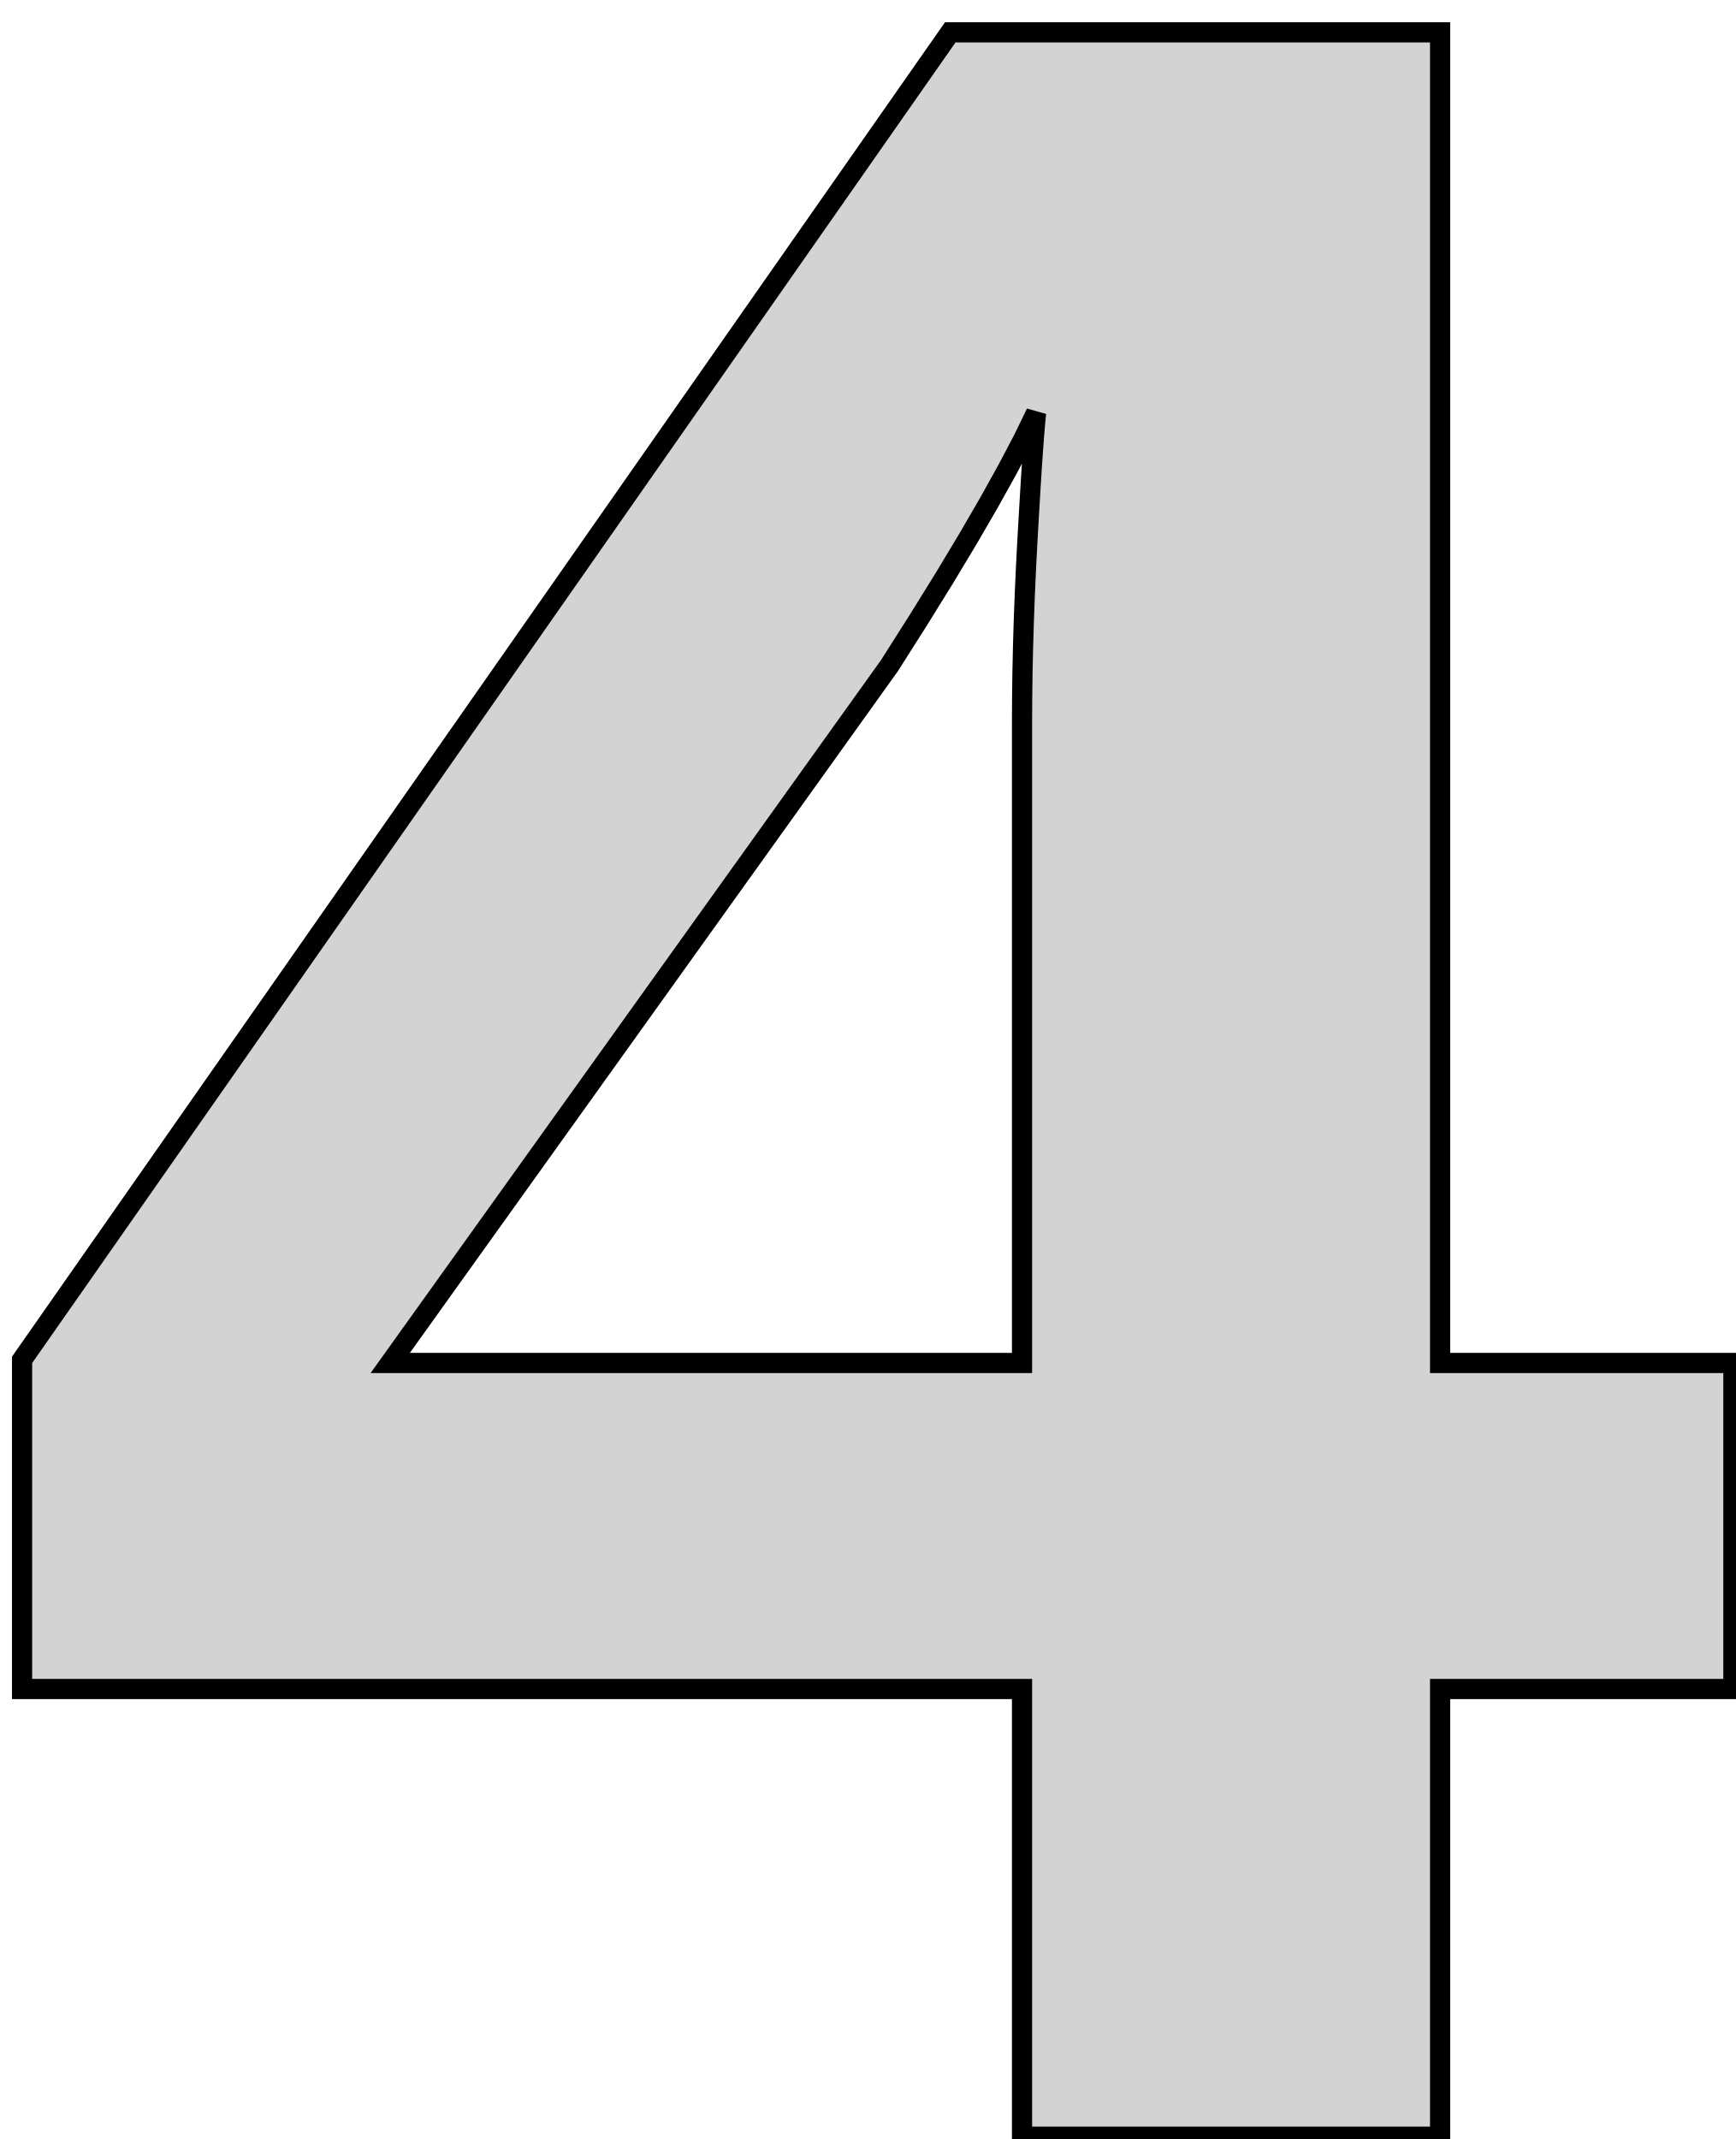
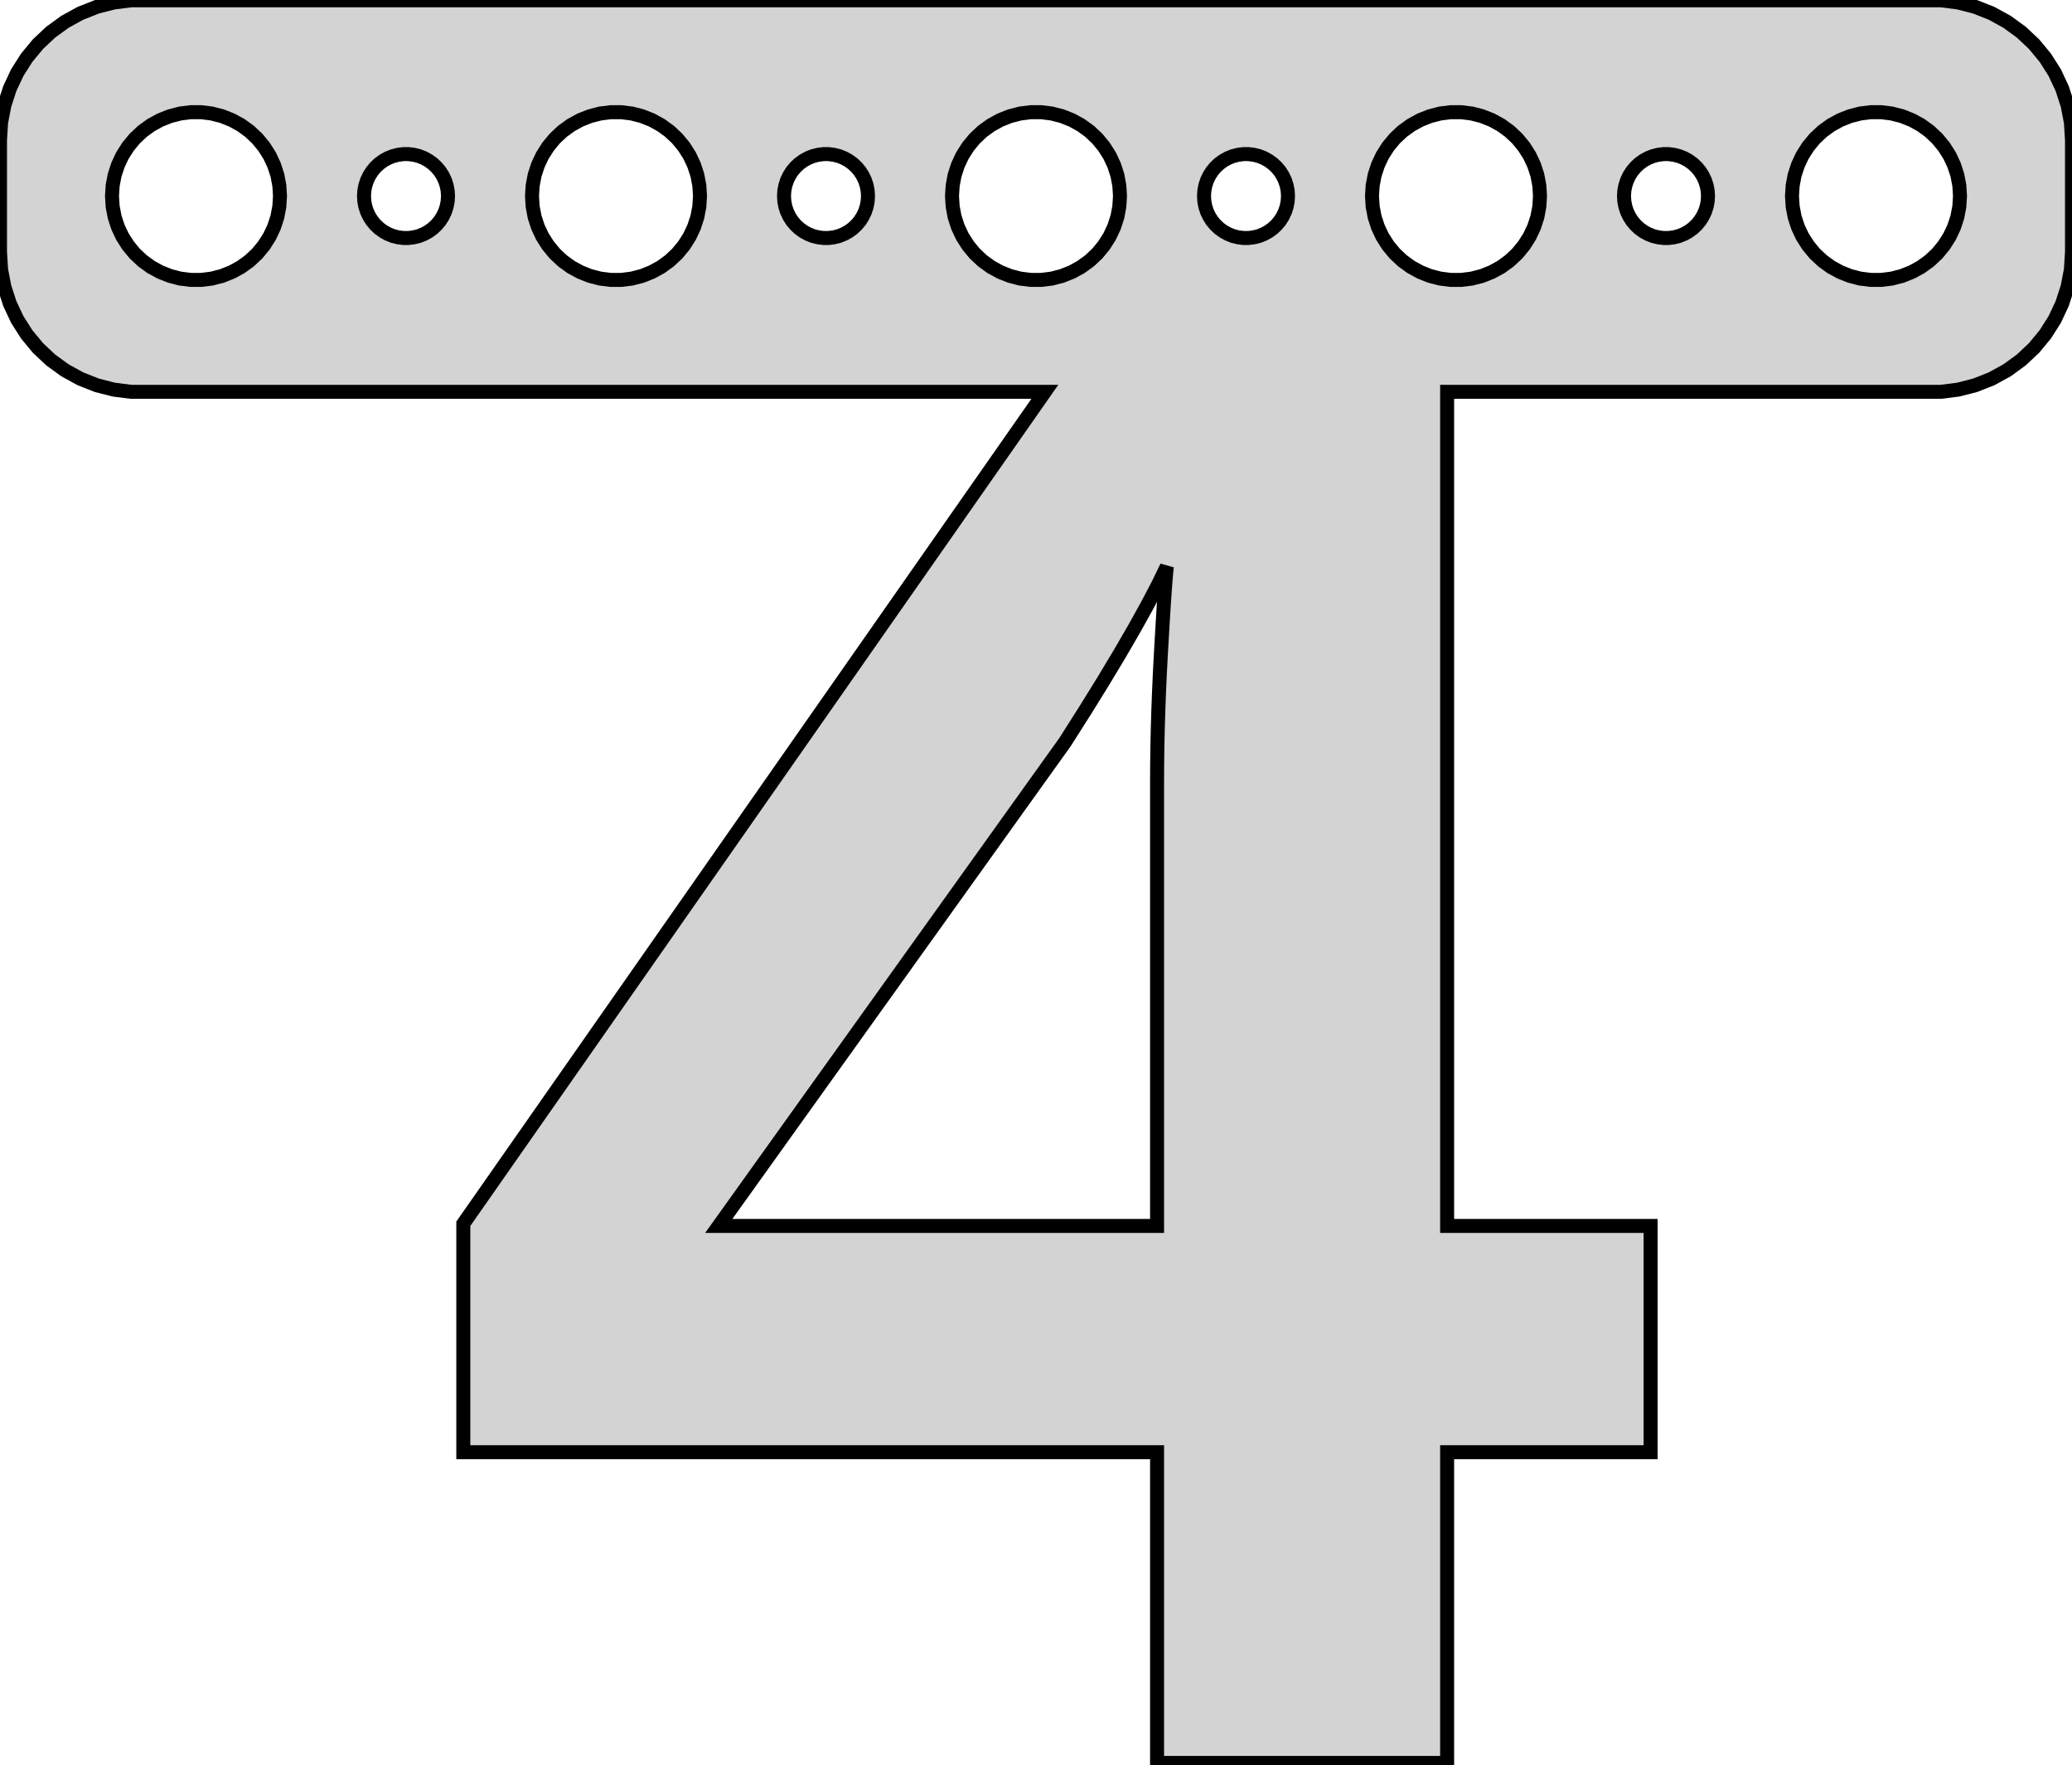
- <svg xmlns="http://www.w3.org/2000/svg" width="43mm" height="53mm" viewBox="-21 3 43 53" version="1.1">
-   <path d=" M 14.683,44.85 L 21.95,44.85 L 21.95,36.772 L 14.683,36.772 L 14.683,3.801 L 2.546,3.801  L -20.453,36.694 L -20.453,44.85 L 4.324,44.85 L 4.324,55.944 L 14.683,55.944 z M -11.331,36.772 L 1.038,19.494 L 1.756,18.363 L 2.408,17.311 L 2.993,16.337 L 3.512,15.442  L 3.965,14.627 L 4.352,13.89 L 4.672,13.232 L 4.649,13.466 L 4.623,13.772 L 4.595,14.148  L 4.564,14.595 L 4.532,15.113 L 4.497,15.703 L 4.459,16.363 L 4.423,17.052 L 4.393,17.726  L 4.368,18.386 L 4.349,19.032 L 4.335,19.664 L 4.327,20.282 L 4.324,20.885 L 4.324,36.772  z " stroke="black" fill="lightgray" stroke-width="0.5" />
+ <svg xmlns="http://www.w3.org/2000/svg" width="74mm" height="63mm" viewBox="-37 -7 74 63" version="1.1">
+   <path d=" M 14.683,44.85 L 21.95,44.85 L 21.95,36.772 L 14.683,36.772 L 14.683,6.99 L 32.314,6.99  L 32.937,6.911 L 33.545,6.755 L 34.129,6.524 L 34.679,6.222 L 35.187,5.853 L 35.645,5.423  L 36.045,4.939 L 36.382,4.409 L 36.649,3.841 L 36.843,3.243 L 36.961,2.627 L 37,2  L 37,-2 L 36.961,-2.627 L 36.843,-3.243 L 36.649,-3.841 L 36.382,-4.409 L 36.045,-4.939  L 35.645,-5.423 L 35.187,-5.853 L 34.679,-6.222 L 34.129,-6.524 L 33.545,-6.755 L 32.937,-6.911  L 32.314,-6.99 L -32.314,-6.99 L -32.937,-6.911 L -33.545,-6.755 L -34.129,-6.524 L -34.679,-6.222  L -35.187,-5.853 L -35.645,-5.423 L -36.045,-4.939 L -36.382,-4.409 L -36.649,-3.841 L -36.843,-3.243  L -36.961,-2.627 L -37,-2 L -37,2 L -36.961,2.627 L -36.843,3.243 L -36.649,3.841  L -36.382,4.409 L -36.045,4.939 L -35.645,5.423 L -35.187,5.853 L -34.679,6.222 L -34.129,6.524  L -33.545,6.755 L -32.937,6.911 L -32.314,6.99 L 0.316,6.99 L -20.453,36.694 L -20.453,44.85  L 4.324,44.85 L 4.324,55.944 L 14.683,55.944 z M -30.188,2.994 L -30.562,2.947 L -30.927,2.853 L -31.277,2.714 L -31.608,2.533 L -31.912,2.312  L -32.187,2.054 L -32.427,1.763 L -32.629,1.445 L -32.789,1.104 L -32.906,0.746 L -32.976,0.376  L -33,-0 L -32.976,-0.376 L -32.906,-0.746 L -32.789,-1.104 L -32.629,-1.445 L -32.427,-1.763  L -32.187,-2.054 L -31.912,-2.312 L -31.608,-2.533 L -31.277,-2.714 L -30.927,-2.853 L -30.562,-2.947  L -30.188,-2.994 L -29.812,-2.994 L -29.438,-2.947 L -29.073,-2.853 L -28.723,-2.714 L -28.392,-2.533  L -28.088,-2.312 L -27.813,-2.054 L -27.573,-1.763 L -27.371,-1.445 L -27.211,-1.104 L -27.094,-0.746  L -27.024,-0.376 L -27,-0 L -27.024,0.376 L -27.094,0.746 L -27.211,1.104 L -27.371,1.445  L -27.573,1.763 L -27.813,2.054 L -28.088,2.312 L -28.392,2.533 L -28.723,2.714 L -29.073,2.853  L -29.438,2.947 L -29.812,2.994 z M -0.188,2.994 L -0.562,2.947 L -0.927,2.853 L -1.277,2.714 L -1.607,2.533 L -1.912,2.312  L -2.187,2.054 L -2.427,1.763 L -2.629,1.445 L -2.789,1.104 L -2.906,0.746 L -2.976,0.376  L -3,-0 L -2.976,-0.376 L -2.906,-0.746 L -2.789,-1.104 L -2.629,-1.445 L -2.427,-1.763  L -2.187,-2.054 L -1.912,-2.312 L -1.607,-2.533 L -1.277,-2.714 L -0.927,-2.853 L -0.562,-2.947  L -0.188,-2.994 L 0.188,-2.994 L 0.562,-2.947 L 0.927,-2.853 L 1.277,-2.714 L 1.607,-2.533  L 1.912,-2.312 L 2.187,-2.054 L 2.427,-1.763 L 2.629,-1.445 L 2.789,-1.104 L 2.906,-0.746  L 2.976,-0.376 L 3,-0 L 2.976,0.376 L 2.906,0.746 L 2.789,1.104 L 2.629,1.445  L 2.427,1.763 L 2.187,2.054 L 1.912,2.312 L 1.607,2.533 L 1.277,2.714 L 0.927,2.853  L 0.562,2.947 L 0.188,2.994 z M -15.188,2.994 L -15.562,2.947 L -15.927,2.853 L -16.277,2.714 L -16.608,2.533 L -16.912,2.312  L -17.187,2.054 L -17.427,1.763 L -17.629,1.445 L -17.789,1.104 L -17.906,0.746 L -17.976,0.376  L -18,-0 L -17.976,-0.376 L -17.906,-0.746 L -17.789,-1.104 L -17.629,-1.445 L -17.427,-1.763  L -17.187,-2.054 L -16.912,-2.312 L -16.608,-2.533 L -16.277,-2.714 L -15.927,-2.853 L -15.562,-2.947  L -15.188,-2.994 L -14.812,-2.994 L -14.438,-2.947 L -14.073,-2.853 L -13.723,-2.714 L -13.393,-2.533  L -13.088,-2.312 L -12.813,-2.054 L -12.573,-1.763 L -12.371,-1.445 L -12.211,-1.104 L -12.094,-0.746  L -12.024,-0.376 L -12,-0 L -12.024,0.376 L -12.094,0.746 L -12.211,1.104 L -12.371,1.445  L -12.573,1.763 L -12.813,2.054 L -13.088,2.312 L -13.393,2.533 L -13.723,2.714 L -14.073,2.853  L -14.438,2.947 L -14.812,2.994 z M 14.812,2.994 L 14.438,2.947 L 14.073,2.853 L 13.723,2.714 L 13.393,2.533 L 13.088,2.312  L 12.813,2.054 L 12.573,1.763 L 12.371,1.445 L 12.211,1.104 L 12.094,0.746 L 12.024,0.376  L 12,-0 L 12.024,-0.376 L 12.094,-0.746 L 12.211,-1.104 L 12.371,-1.445 L 12.573,-1.763  L 12.813,-2.054 L 13.088,-2.312 L 13.393,-2.533 L 13.723,-2.714 L 14.073,-2.853 L 14.438,-2.947  L 14.812,-2.994 L 15.188,-2.994 L 15.562,-2.947 L 15.927,-2.853 L 16.277,-2.714 L 16.608,-2.533  L 16.912,-2.312 L 17.187,-2.054 L 17.427,-1.763 L 17.629,-1.445 L 17.789,-1.104 L 17.906,-0.746  L 17.976,-0.376 L 18,-0 L 17.976,0.376 L 17.906,0.746 L 17.789,1.104 L 17.629,1.445  L 17.427,1.763 L 17.187,2.054 L 16.912,2.312 L 16.608,2.533 L 16.277,2.714 L 15.927,2.853  L 15.562,2.947 L 15.188,2.994 z M 29.812,2.994 L 29.438,2.947 L 29.073,2.853 L 28.723,2.714 L 28.392,2.533 L 28.088,2.312  L 27.813,2.054 L 27.573,1.763 L 27.371,1.445 L 27.211,1.104 L 27.094,0.746 L 27.024,0.376  L 27,-0 L 27.024,-0.376 L 27.094,-0.746 L 27.211,-1.104 L 27.371,-1.445 L 27.573,-1.763  L 27.813,-2.054 L 28.088,-2.312 L 28.392,-2.533 L 28.723,-2.714 L 29.073,-2.853 L 29.438,-2.947  L 29.812,-2.994 L 30.188,-2.994 L 30.562,-2.947 L 30.927,-2.853 L 31.277,-2.714 L 31.608,-2.533  L 31.912,-2.312 L 32.187,-2.054 L 32.427,-1.763 L 32.629,-1.445 L 32.789,-1.104 L 32.906,-0.746  L 32.976,-0.376 L 33,-0 L 32.976,0.376 L 32.906,0.746 L 32.789,1.104 L 32.629,1.445  L 32.427,1.763 L 32.187,2.054 L 31.912,2.312 L 31.608,2.533 L 31.277,2.714 L 30.927,2.853  L 30.562,2.947 L 30.188,2.994 z M 22.406,1.497 L 22.219,1.473 L 22.037,1.427 L 21.861,1.357 L 21.696,1.266 L 21.544,1.156  L 21.407,1.027 L 21.287,0.882 L 21.186,0.723 L 21.105,0.552 L 21.047,0.373 L 21.012,0.188  L 21,-0 L 21.012,-0.188 L 21.047,-0.373 L 21.105,-0.552 L 21.186,-0.723 L 21.287,-0.882  L 21.407,-1.027 L 21.544,-1.156 L 21.696,-1.266 L 21.861,-1.357 L 22.037,-1.427 L 22.219,-1.473  L 22.406,-1.497 L 22.594,-1.497 L 22.781,-1.473 L 22.963,-1.427 L 23.139,-1.357 L 23.304,-1.266  L 23.456,-1.156 L 23.593,-1.027 L 23.713,-0.882 L 23.814,-0.723 L 23.895,-0.552 L 23.953,-0.373  L 23.988,-0.188 L 24,-0 L 23.988,0.188 L 23.953,0.373 L 23.895,0.552 L 23.814,0.723  L 23.713,0.882 L 23.593,1.027 L 23.456,1.156 L 23.304,1.266 L 23.139,1.357 L 22.963,1.427  L 22.781,1.473 L 22.594,1.497 z M -7.594,1.497 L -7.781,1.473 L -7.964,1.427 L -8.139,1.357 L -8.304,1.266 L -8.456,1.156  L -8.593,1.027 L -8.714,0.882 L -8.814,0.723 L -8.895,0.552 L -8.953,0.373 L -8.988,0.188  L -9,-0 L -8.988,-0.188 L -8.953,-0.373 L -8.895,-0.552 L -8.814,-0.723 L -8.714,-0.882  L -8.593,-1.027 L -8.456,-1.156 L -8.304,-1.266 L -8.139,-1.357 L -7.964,-1.427 L -7.781,-1.473  L -7.594,-1.497 L -7.406,-1.497 L -7.219,-1.473 L -7.036,-1.427 L -6.861,-1.357 L -6.696,-1.266  L -6.544,-1.156 L -6.407,-1.027 L -6.286,-0.882 L -6.186,-0.723 L -6.105,-0.552 L -6.047,-0.373  L -6.012,-0.188 L -6,-0 L -6.012,0.188 L -6.047,0.373 L -6.105,0.552 L -6.186,0.723  L -6.286,0.882 L -6.407,1.027 L -6.544,1.156 L -6.696,1.266 L -6.861,1.357 L -7.036,1.427  L -7.219,1.473 L -7.406,1.497 z M -22.594,1.497 L -22.781,1.473 L -22.963,1.427 L -23.139,1.357 L -23.304,1.266 L -23.456,1.156  L -23.593,1.027 L -23.713,0.882 L -23.814,0.723 L -23.895,0.552 L -23.953,0.373 L -23.988,0.188  L -24,-0 L -23.988,-0.188 L -23.953,-0.373 L -23.895,-0.552 L -23.814,-0.723 L -23.713,-0.882  L -23.593,-1.027 L -23.456,-1.156 L -23.304,-1.266 L -23.139,-1.357 L -22.963,-1.427 L -22.781,-1.473  L -22.594,-1.497 L -22.406,-1.497 L -22.219,-1.473 L -22.037,-1.427 L -21.861,-1.357 L -21.696,-1.266  L -21.544,-1.156 L -21.407,-1.027 L -21.287,-0.882 L -21.186,-0.723 L -21.105,-0.552 L -21.047,-0.373  L -21.012,-0.188 L -21,-0 L -21.012,0.188 L -21.047,0.373 L -21.105,0.552 L -21.186,0.723  L -21.287,0.882 L -21.407,1.027 L -21.544,1.156 L -21.696,1.266 L -21.861,1.357 L -22.037,1.427  L -22.219,1.473 L -22.406,1.497 z M 7.406,1.497 L 7.219,1.473 L 7.036,1.427 L 6.861,1.357 L 6.696,1.266 L 6.544,1.156  L 6.407,1.027 L 6.286,0.882 L 6.186,0.723 L 6.105,0.552 L 6.047,0.373 L 6.012,0.188  L 6,-0 L 6.012,-0.188 L 6.047,-0.373 L 6.105,-0.552 L 6.186,-0.723 L 6.286,-0.882  L 6.407,-1.027 L 6.544,-1.156 L 6.696,-1.266 L 6.861,-1.357 L 7.036,-1.427 L 7.219,-1.473  L 7.406,-1.497 L 7.594,-1.497 L 7.781,-1.473 L 7.964,-1.427 L 8.139,-1.357 L 8.304,-1.266  L 8.456,-1.156 L 8.593,-1.027 L 8.714,-0.882 L 8.814,-0.723 L 8.895,-0.552 L 8.953,-0.373  L 8.988,-0.188 L 9,-0 L 8.988,0.188 L 8.953,0.373 L 8.895,0.552 L 8.814,0.723  L 8.714,0.882 L 8.593,1.027 L 8.456,1.156 L 8.304,1.266 L 8.139,1.357 L 7.964,1.427  L 7.781,1.473 L 7.594,1.497 z M -11.331,36.772 L 1.038,19.494 L 1.756,18.363 L 2.408,17.311 L 2.993,16.337 L 3.512,15.442  L 3.965,14.627 L 4.352,13.89 L 4.672,13.232 L 4.649,13.466 L 4.623,13.772 L 4.595,14.148  L 4.564,14.595 L 4.532,15.113 L 4.497,15.703 L 4.459,16.363 L 4.423,17.052 L 4.393,17.726  L 4.368,18.386 L 4.349,19.032 L 4.335,19.664 L 4.327,20.282 L 4.324,20.885 L 4.324,36.772  z " stroke="black" fill="lightgray" stroke-width="0.5" />
</svg>
